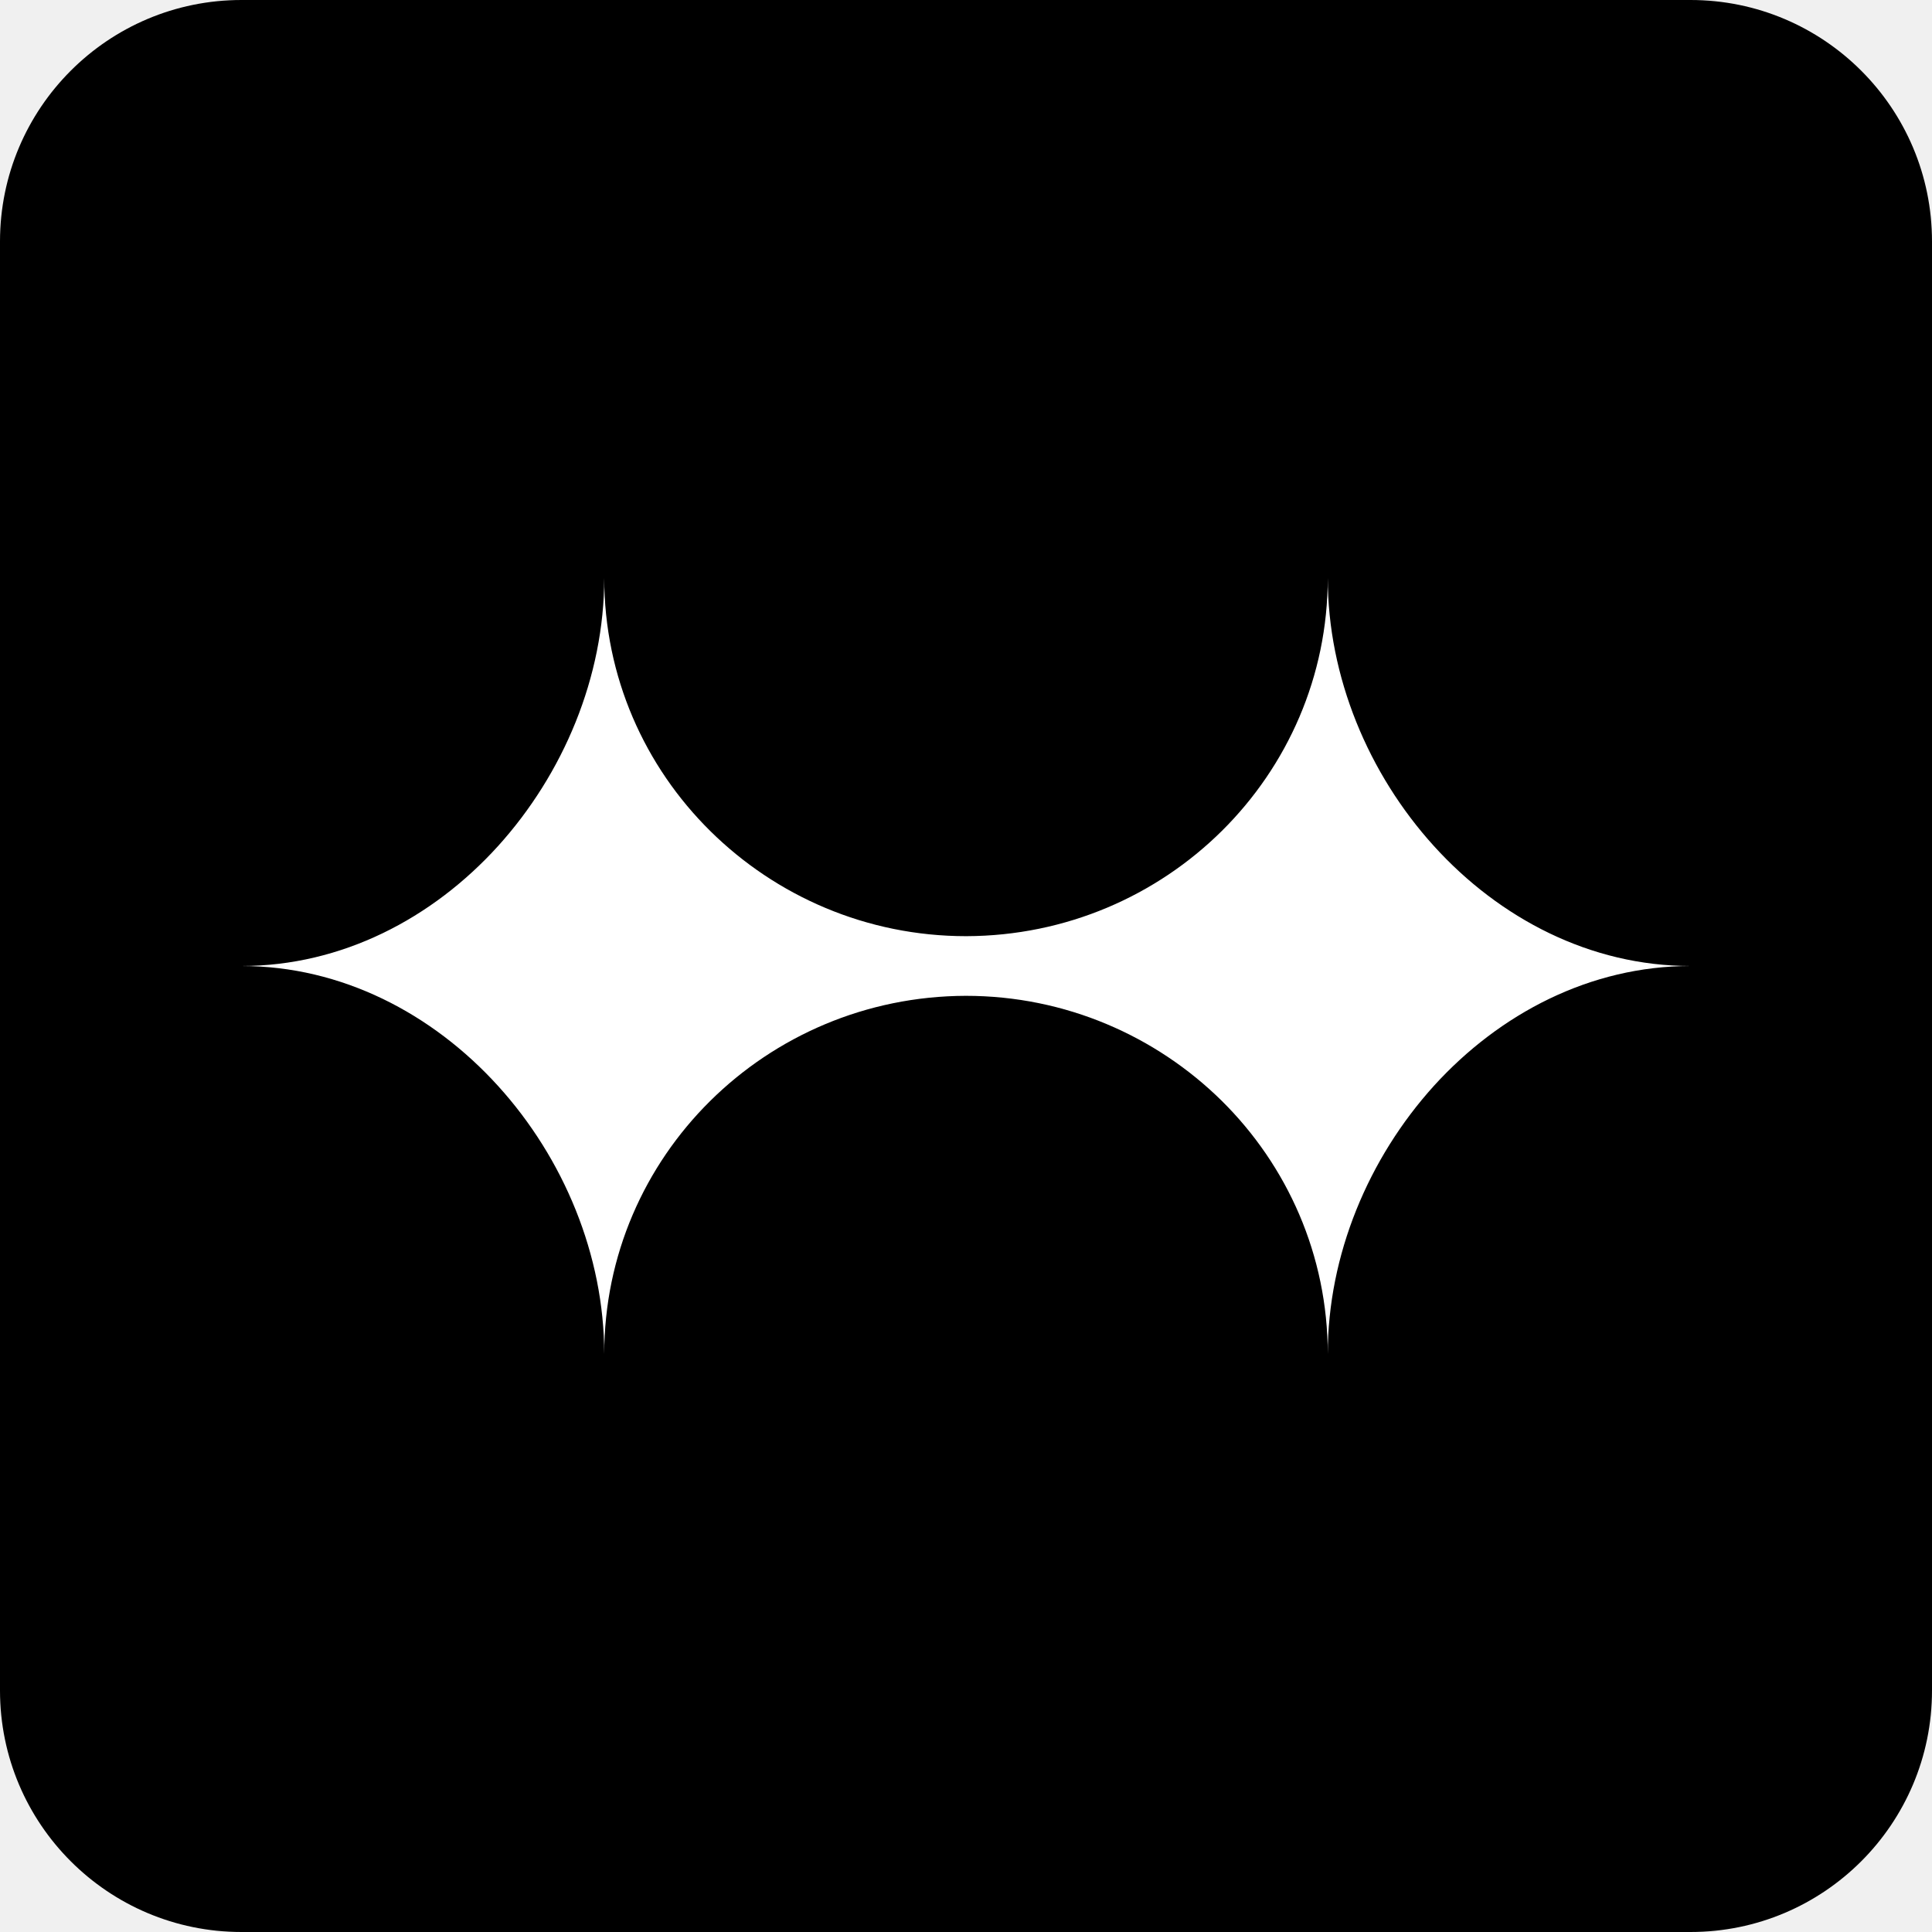
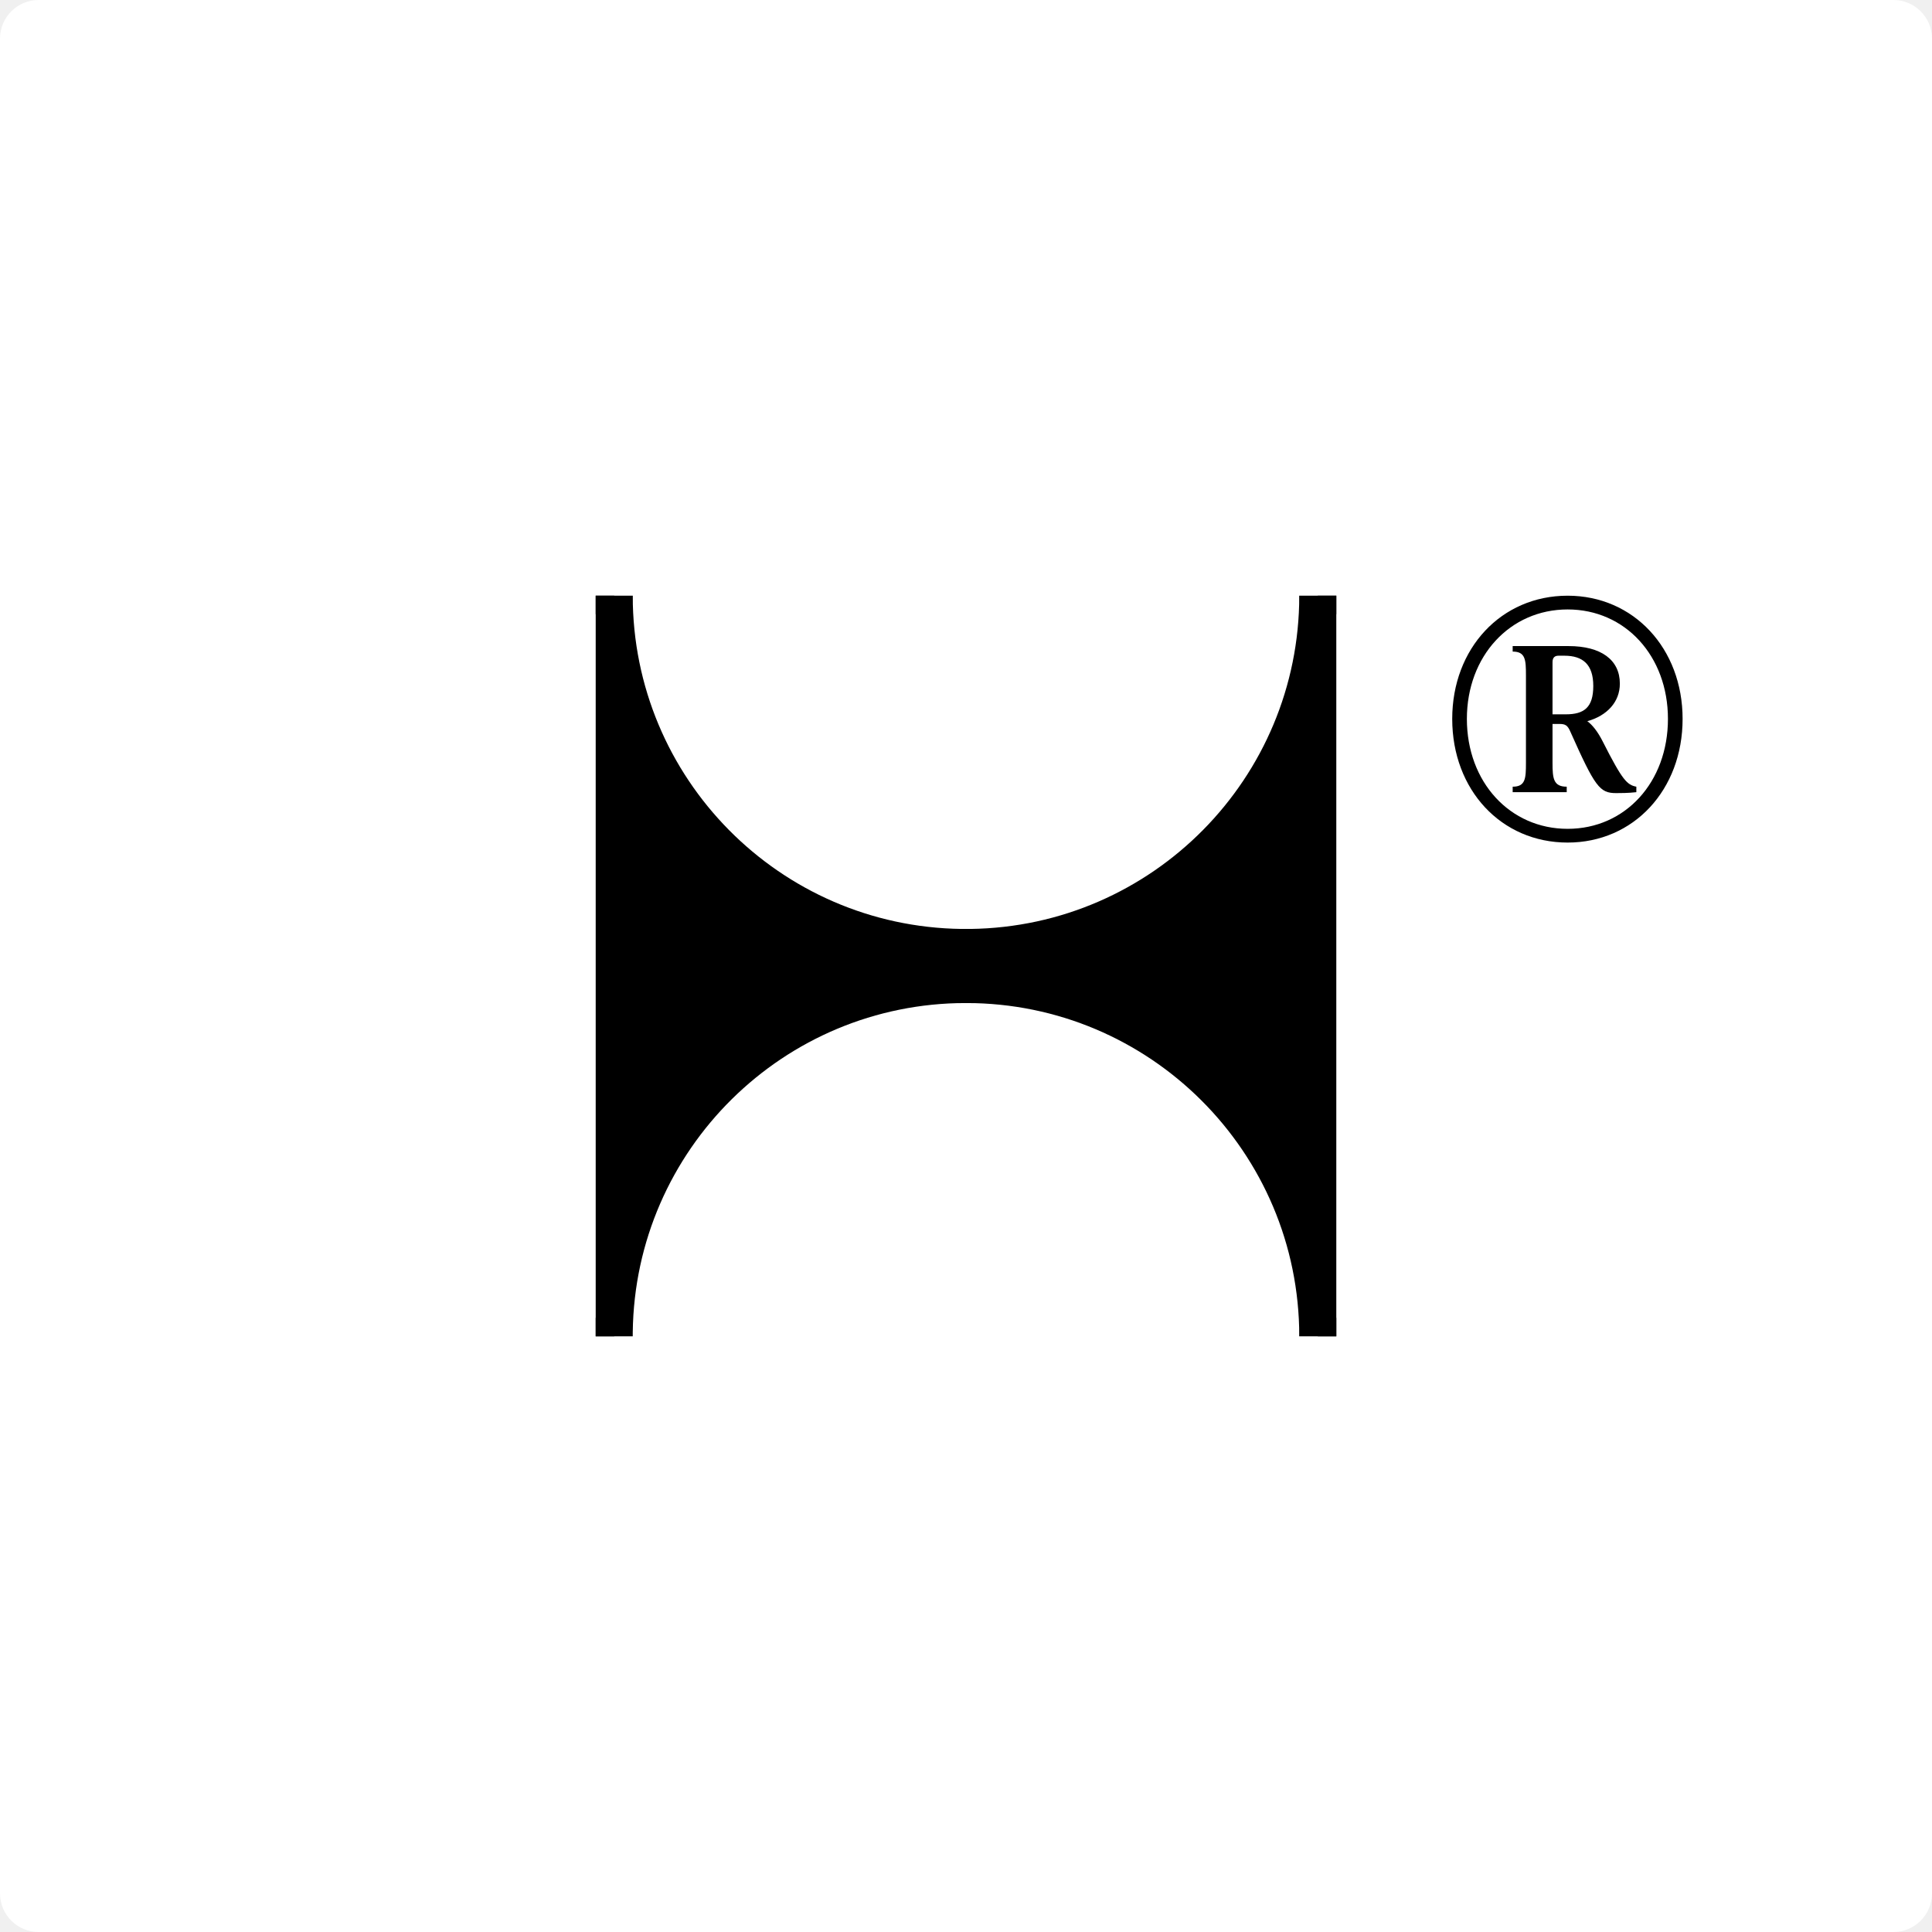
- <svg xmlns="http://www.w3.org/2000/svg" width="1024" height="1024" viewBox="0 0 32 32" fill="none">
-   <rect width="32" height="32" rx="4" fill="black" />
-   <path d="M21.992 9.571C21.992 12.841 19.314 15.497 16.003 15.506C14.351 15.506 12.852 14.839 11.766 13.766C10.68 12.694 10.008 11.211 10.008 9.571C10.008 11.211 9.333 12.816 8.247 14.016C7.161 15.213 5.66 16 4 16C7.317 16 10.008 19.15 10.008 22.429C10.008 19.156 12.686 16.503 15.997 16.494C17.649 16.494 19.148 17.161 20.234 18.231C21.32 19.304 21.992 20.787 21.992 22.429C21.992 20.787 22.665 19.184 23.751 17.984C24.839 16.787 26.34 16 28 16C24.681 16 21.992 12.848 21.992 9.571Z" fill="white" />
+ <svg xmlns="http://www.w3.org/2000/svg" width="600" height="600" viewBox="0 0 600 600" fill="none">
+   <rect width="600" height="600" rx="12" fill="white" />
+   <g clip-path="url(#clip0_2755_7145)">
+     <path d="M190.75 185C190.75 244.879 238.889 293.486 298.588 294.241L300 294.25V305.75C240.122 305.75 191.515 353.91 190.759 413.588L190.75 415H179.25V185H190.75Z" fill="black" stroke="black" stroke-width="11.5" />
+     <path d="M420.75 185V415H409.25C409.25 354.673 360.327 305.75 300 305.75V294.25L301.412 294.241C361.09 293.485 409.25 244.878 409.25 185H420.75Z" fill="black" stroke="black" stroke-width="11.5" />
+   </g>
+   <path fill-rule="evenodd" clip-rule="evenodd" d="M486.845 185C507.326 185 522.547 201.358 522.547 223.262C522.547 245.312 507.326 261.667 486.845 261.667C466.218 261.667 451 245.312 451 223.262C451 201.358 466.218 185 486.845 185ZM486.845 257.401C504.766 257.401 517.995 242.892 517.995 223.262C517.995 203.775 504.766 189.269 486.845 189.269C468.921 189.269 455.552 203.775 455.552 223.262C455.552 242.892 468.921 257.401 486.845 257.401ZM497.797 230.377C503.911 242.466 505.334 243.746 508.18 244.315V246.02C505.62 246.306 503.2 246.306 501.92 246.306C496.799 246.306 495.376 244.457 487.696 227.245C486.845 225.253 486.133 224.828 484.281 224.828H482.15V236.917C482.15 241.755 482.433 244.315 486.559 244.315V246.02H469.775V244.315C473.758 244.315 473.898 241.755 473.898 236.917V209.75C473.898 204.915 473.758 202.355 469.775 202.355V200.646H487.127C497.228 200.646 503.06 204.916 503.06 212.31C503.06 218.002 499.077 222.268 492.959 223.973C494.525 225.114 496.231 227.245 497.797 230.377ZM482.15 205.627V221.842H486.273C491.965 221.842 494.808 219.708 494.808 213.022C494.808 206.335 491.536 203.635 485.847 203.635H483.999C482.862 203.635 482.15 204.204 482.15 205.627Z" fill="black" />
+   <defs>
+     <clipPath id="clip0_2755_7145">
+       <rect width="230" height="230" fill="white" transform="translate(185 185)" />
+     </clipPath>
+   </defs>
</svg>
